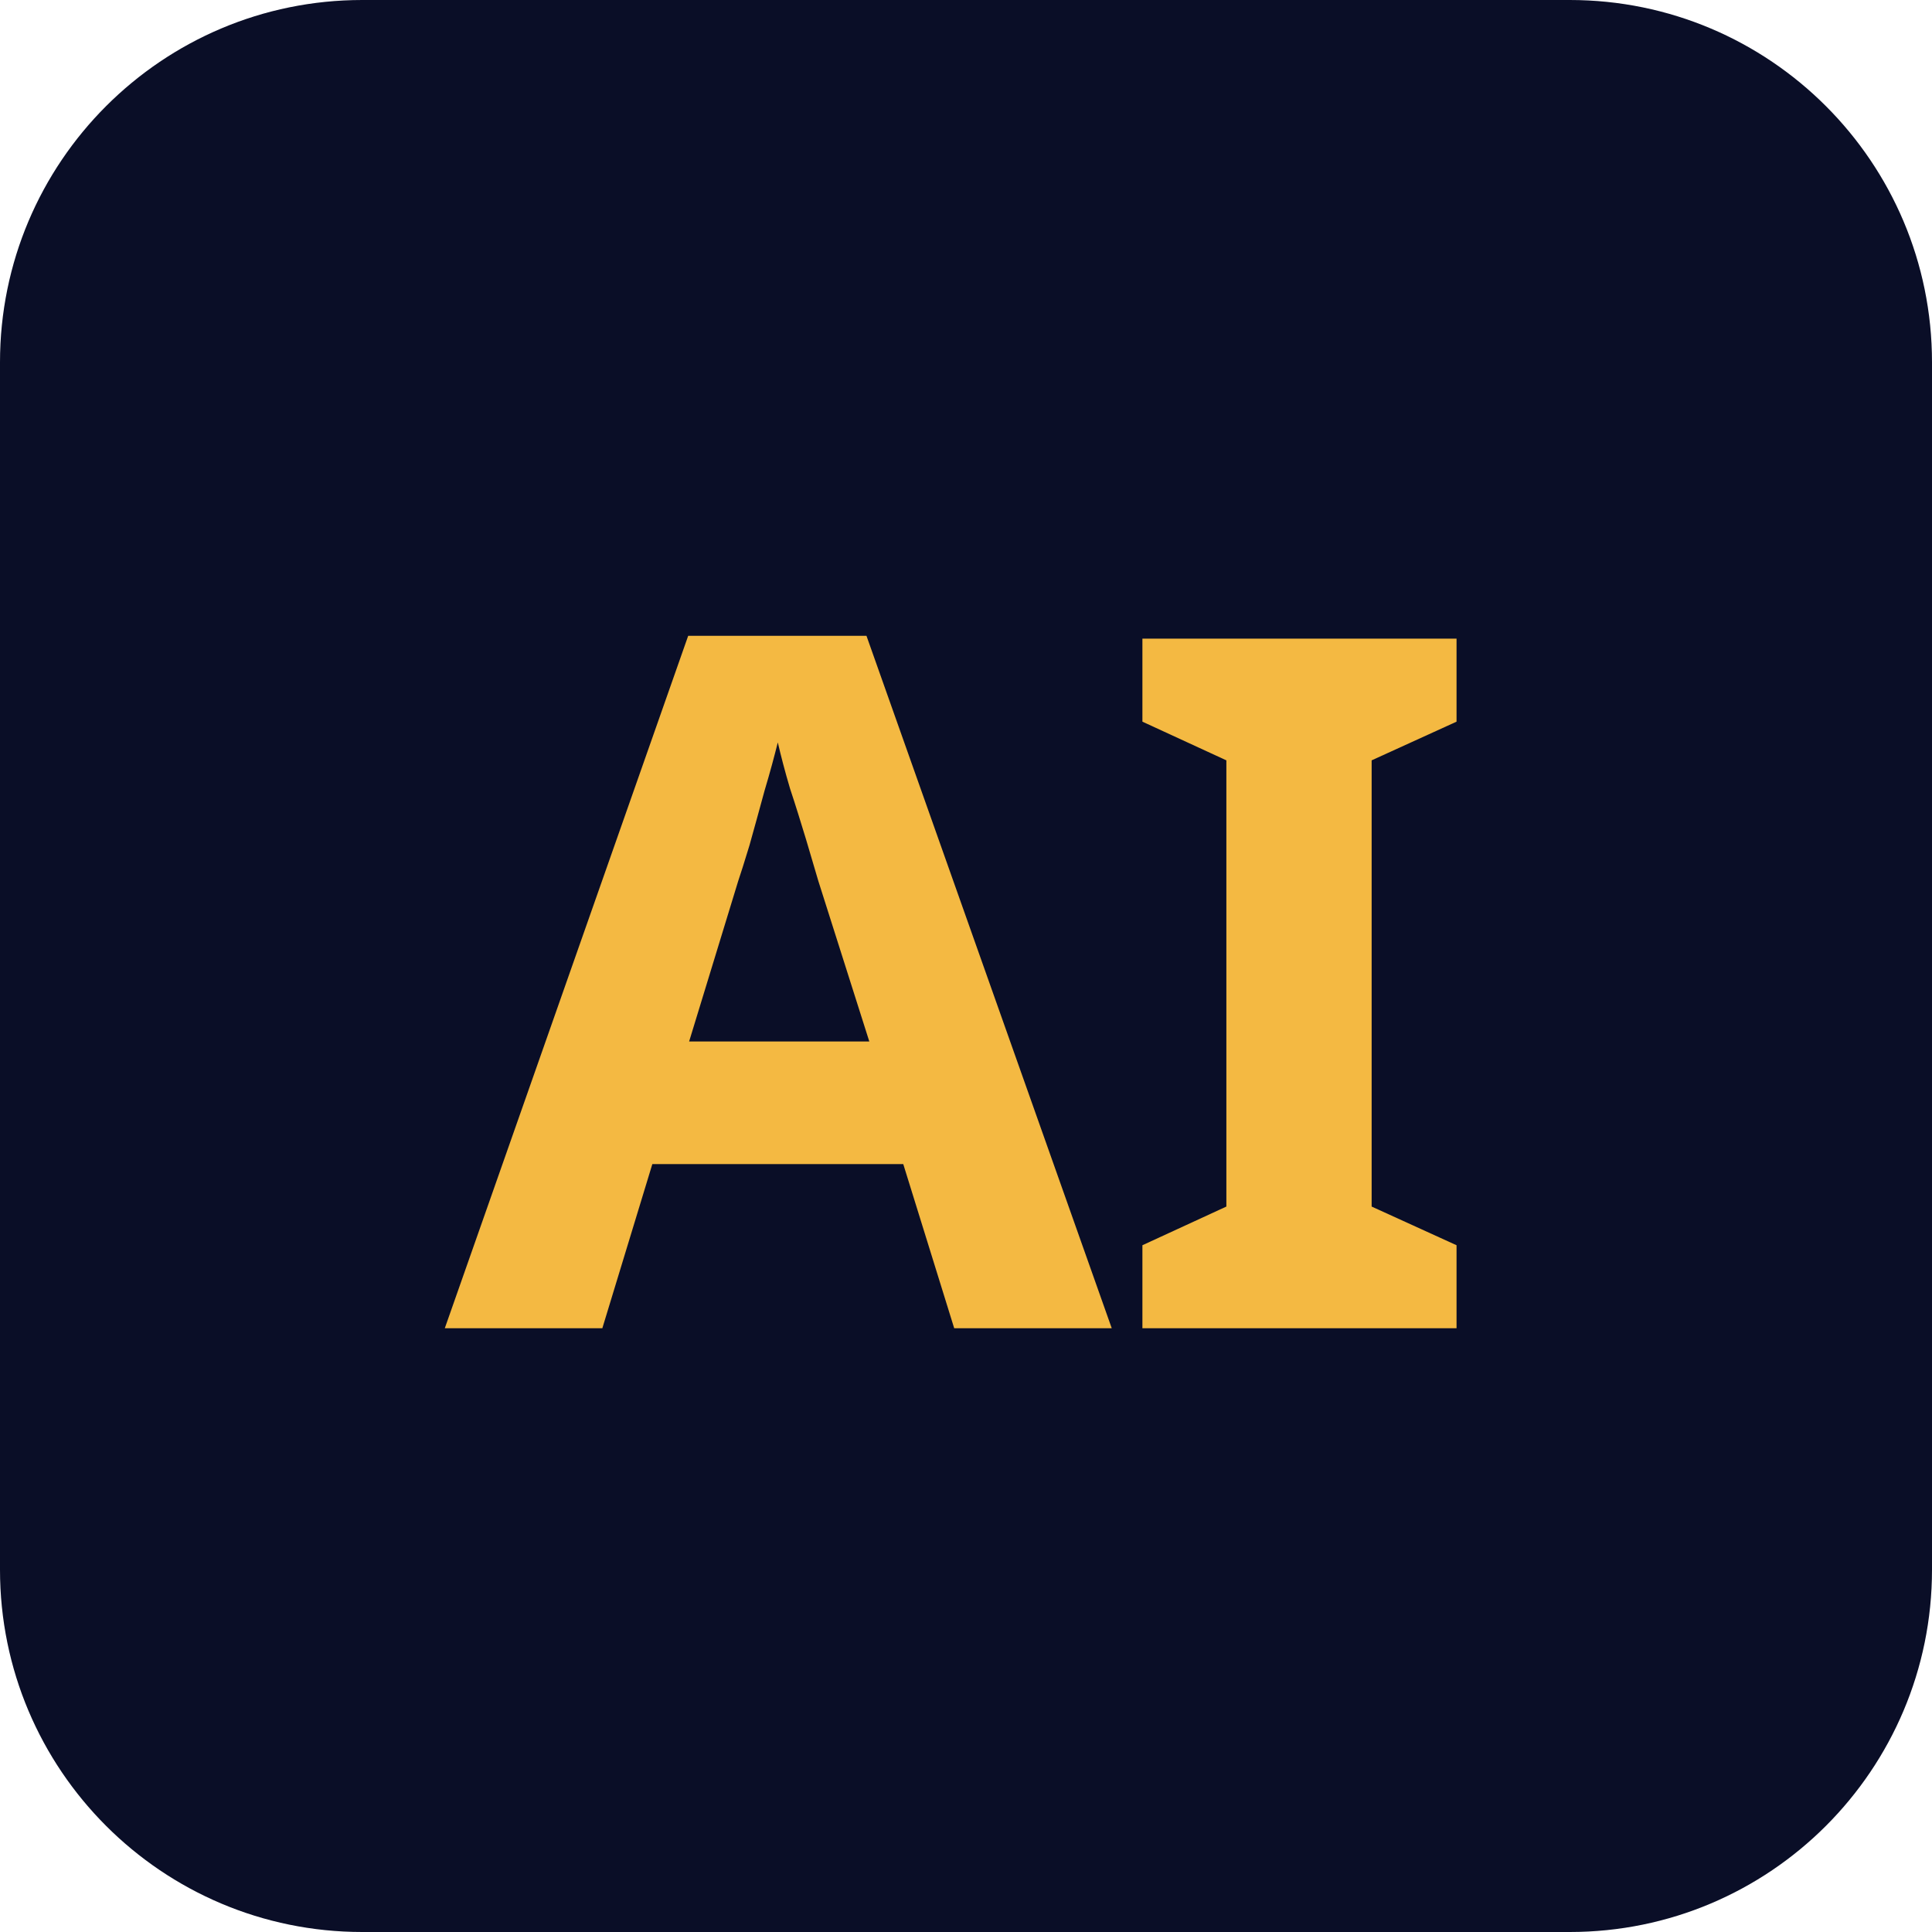
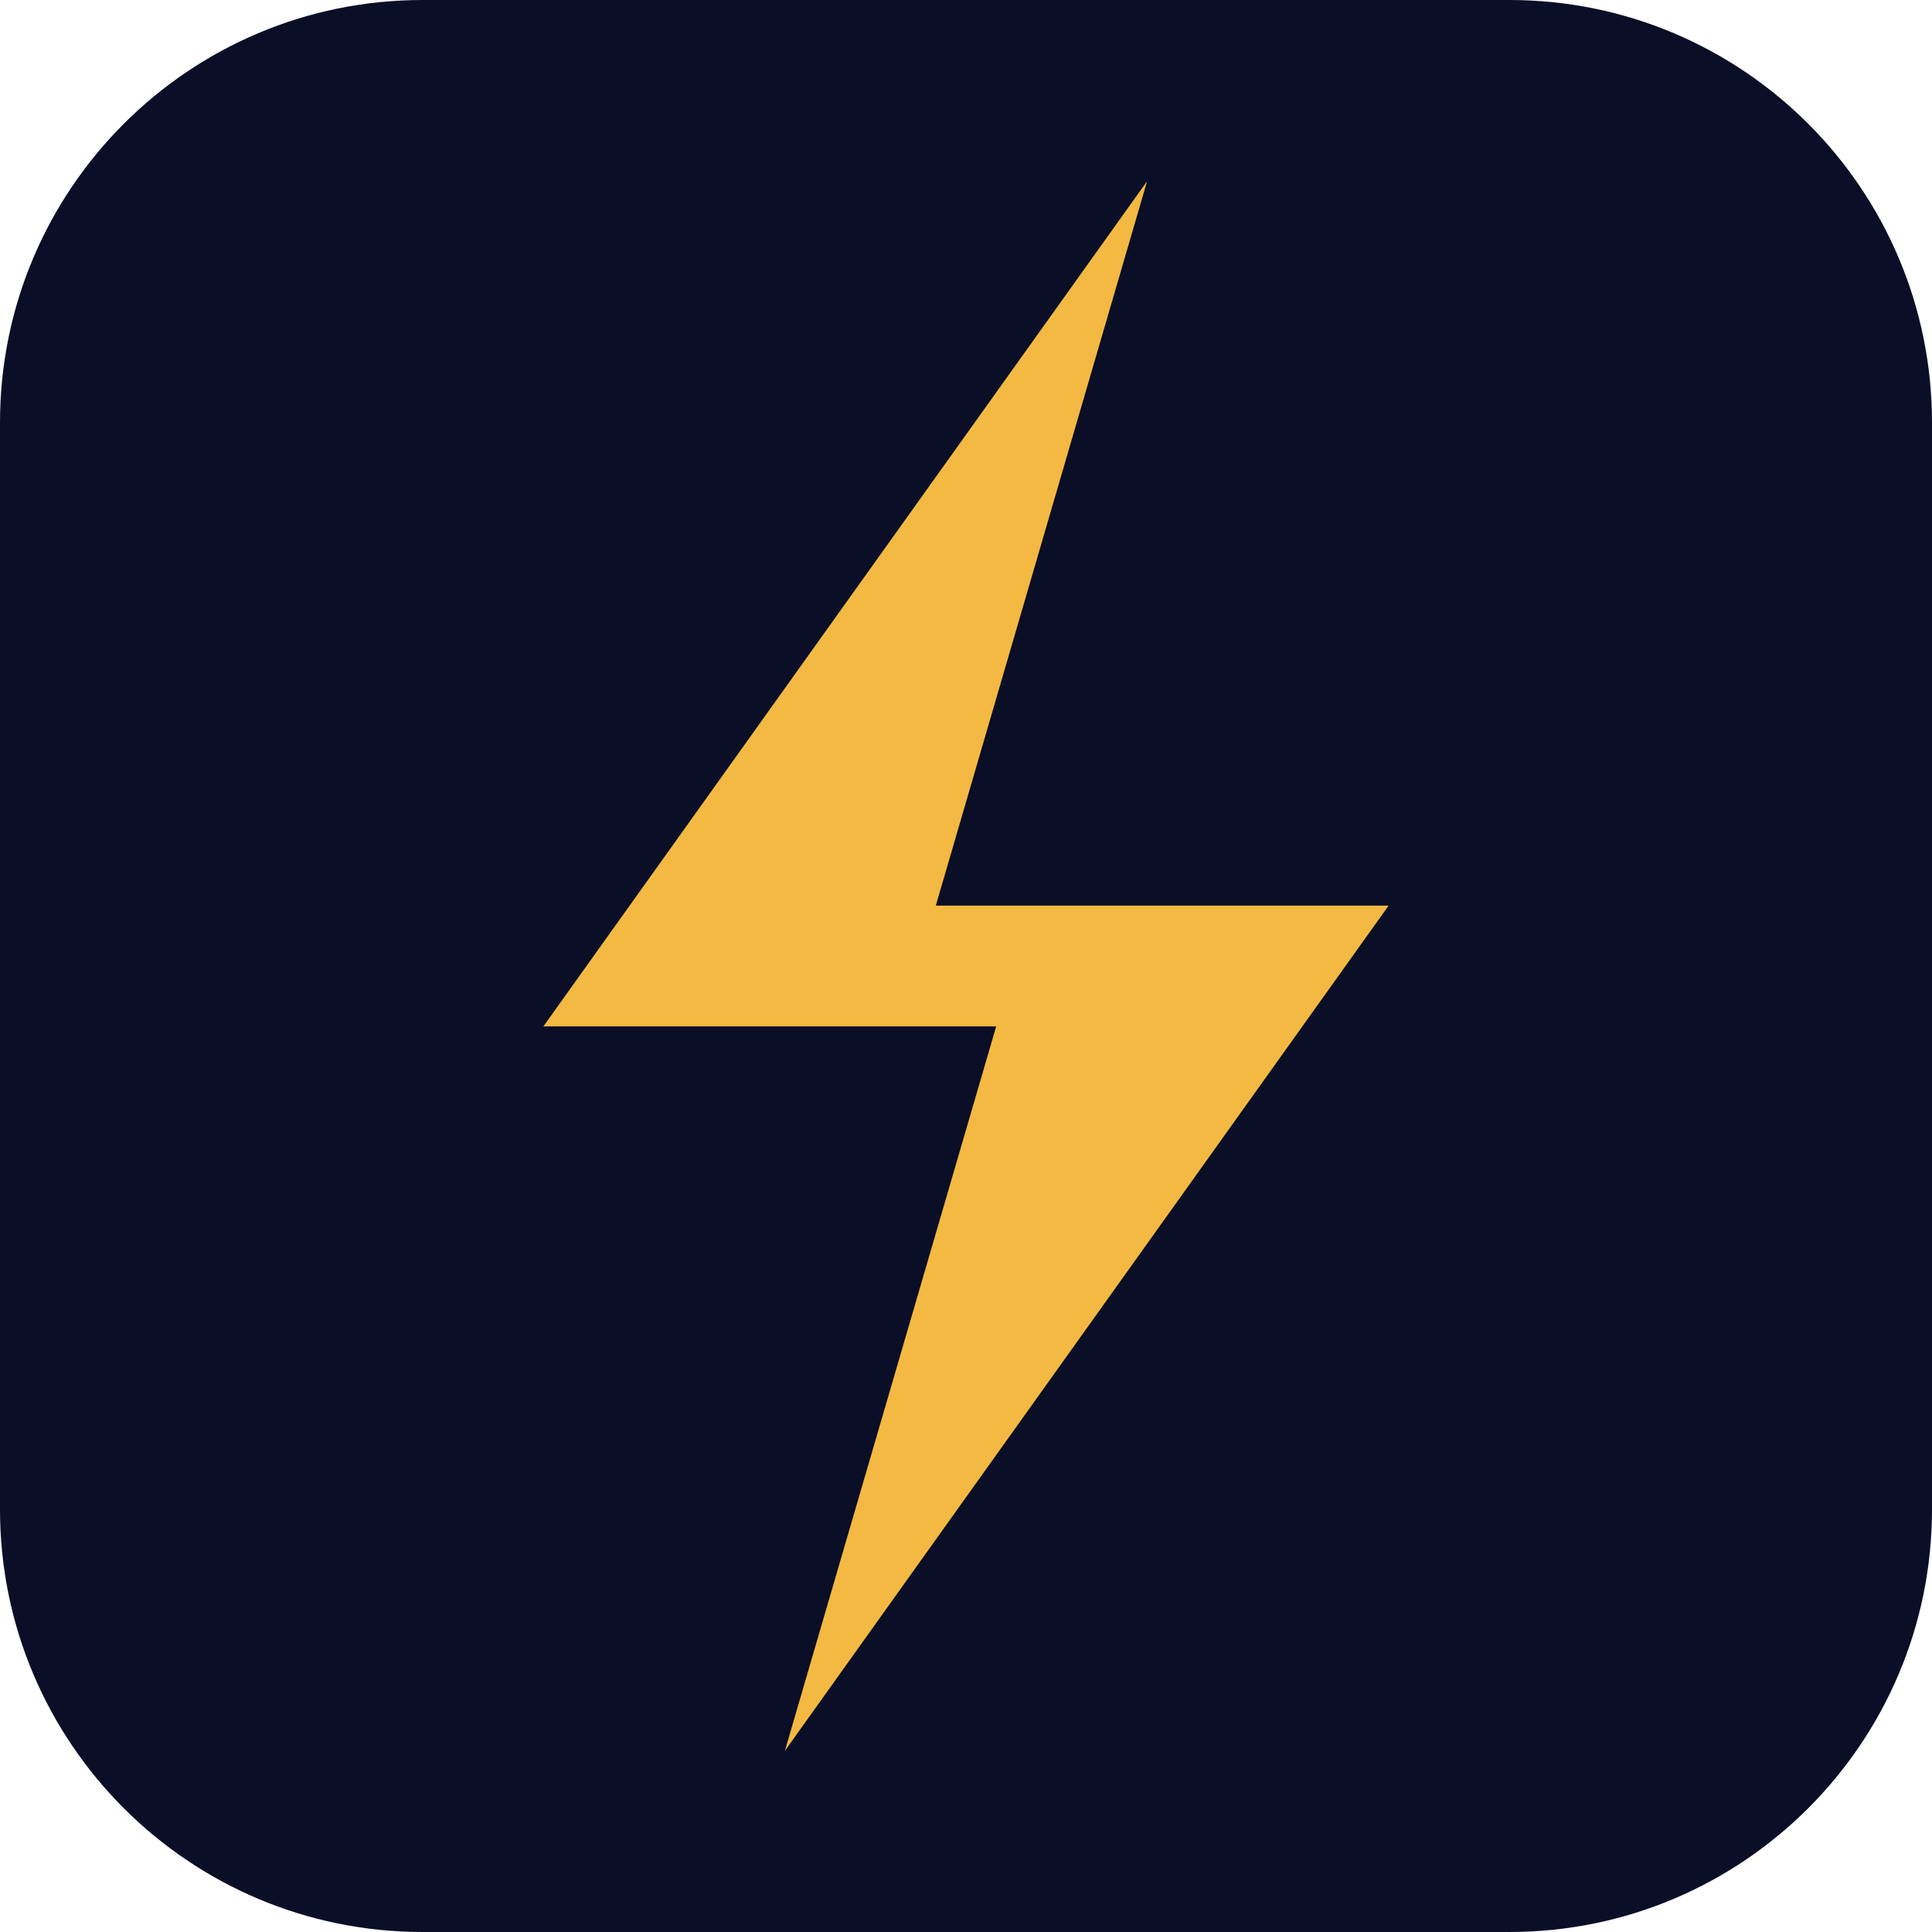
<svg xmlns="http://www.w3.org/2000/svg" viewBox="0 0 32 32">
-   <rect width="32" height="32" rx="6" fill="#0a0e27" />
-   <text x="16" y="22" text-anchor="middle" fill="#f4b942" font-size="16" font-weight="bold" font-family="system-ui,sans-serif">AI</text>
+   <rect width="32" height="32" rx="7" fill="#0a0e27" />
+   <polygon points="19,3 9,17 16.5,17 13,29 23,15 15.5,15" fill="#f4b942" />
</svg>
